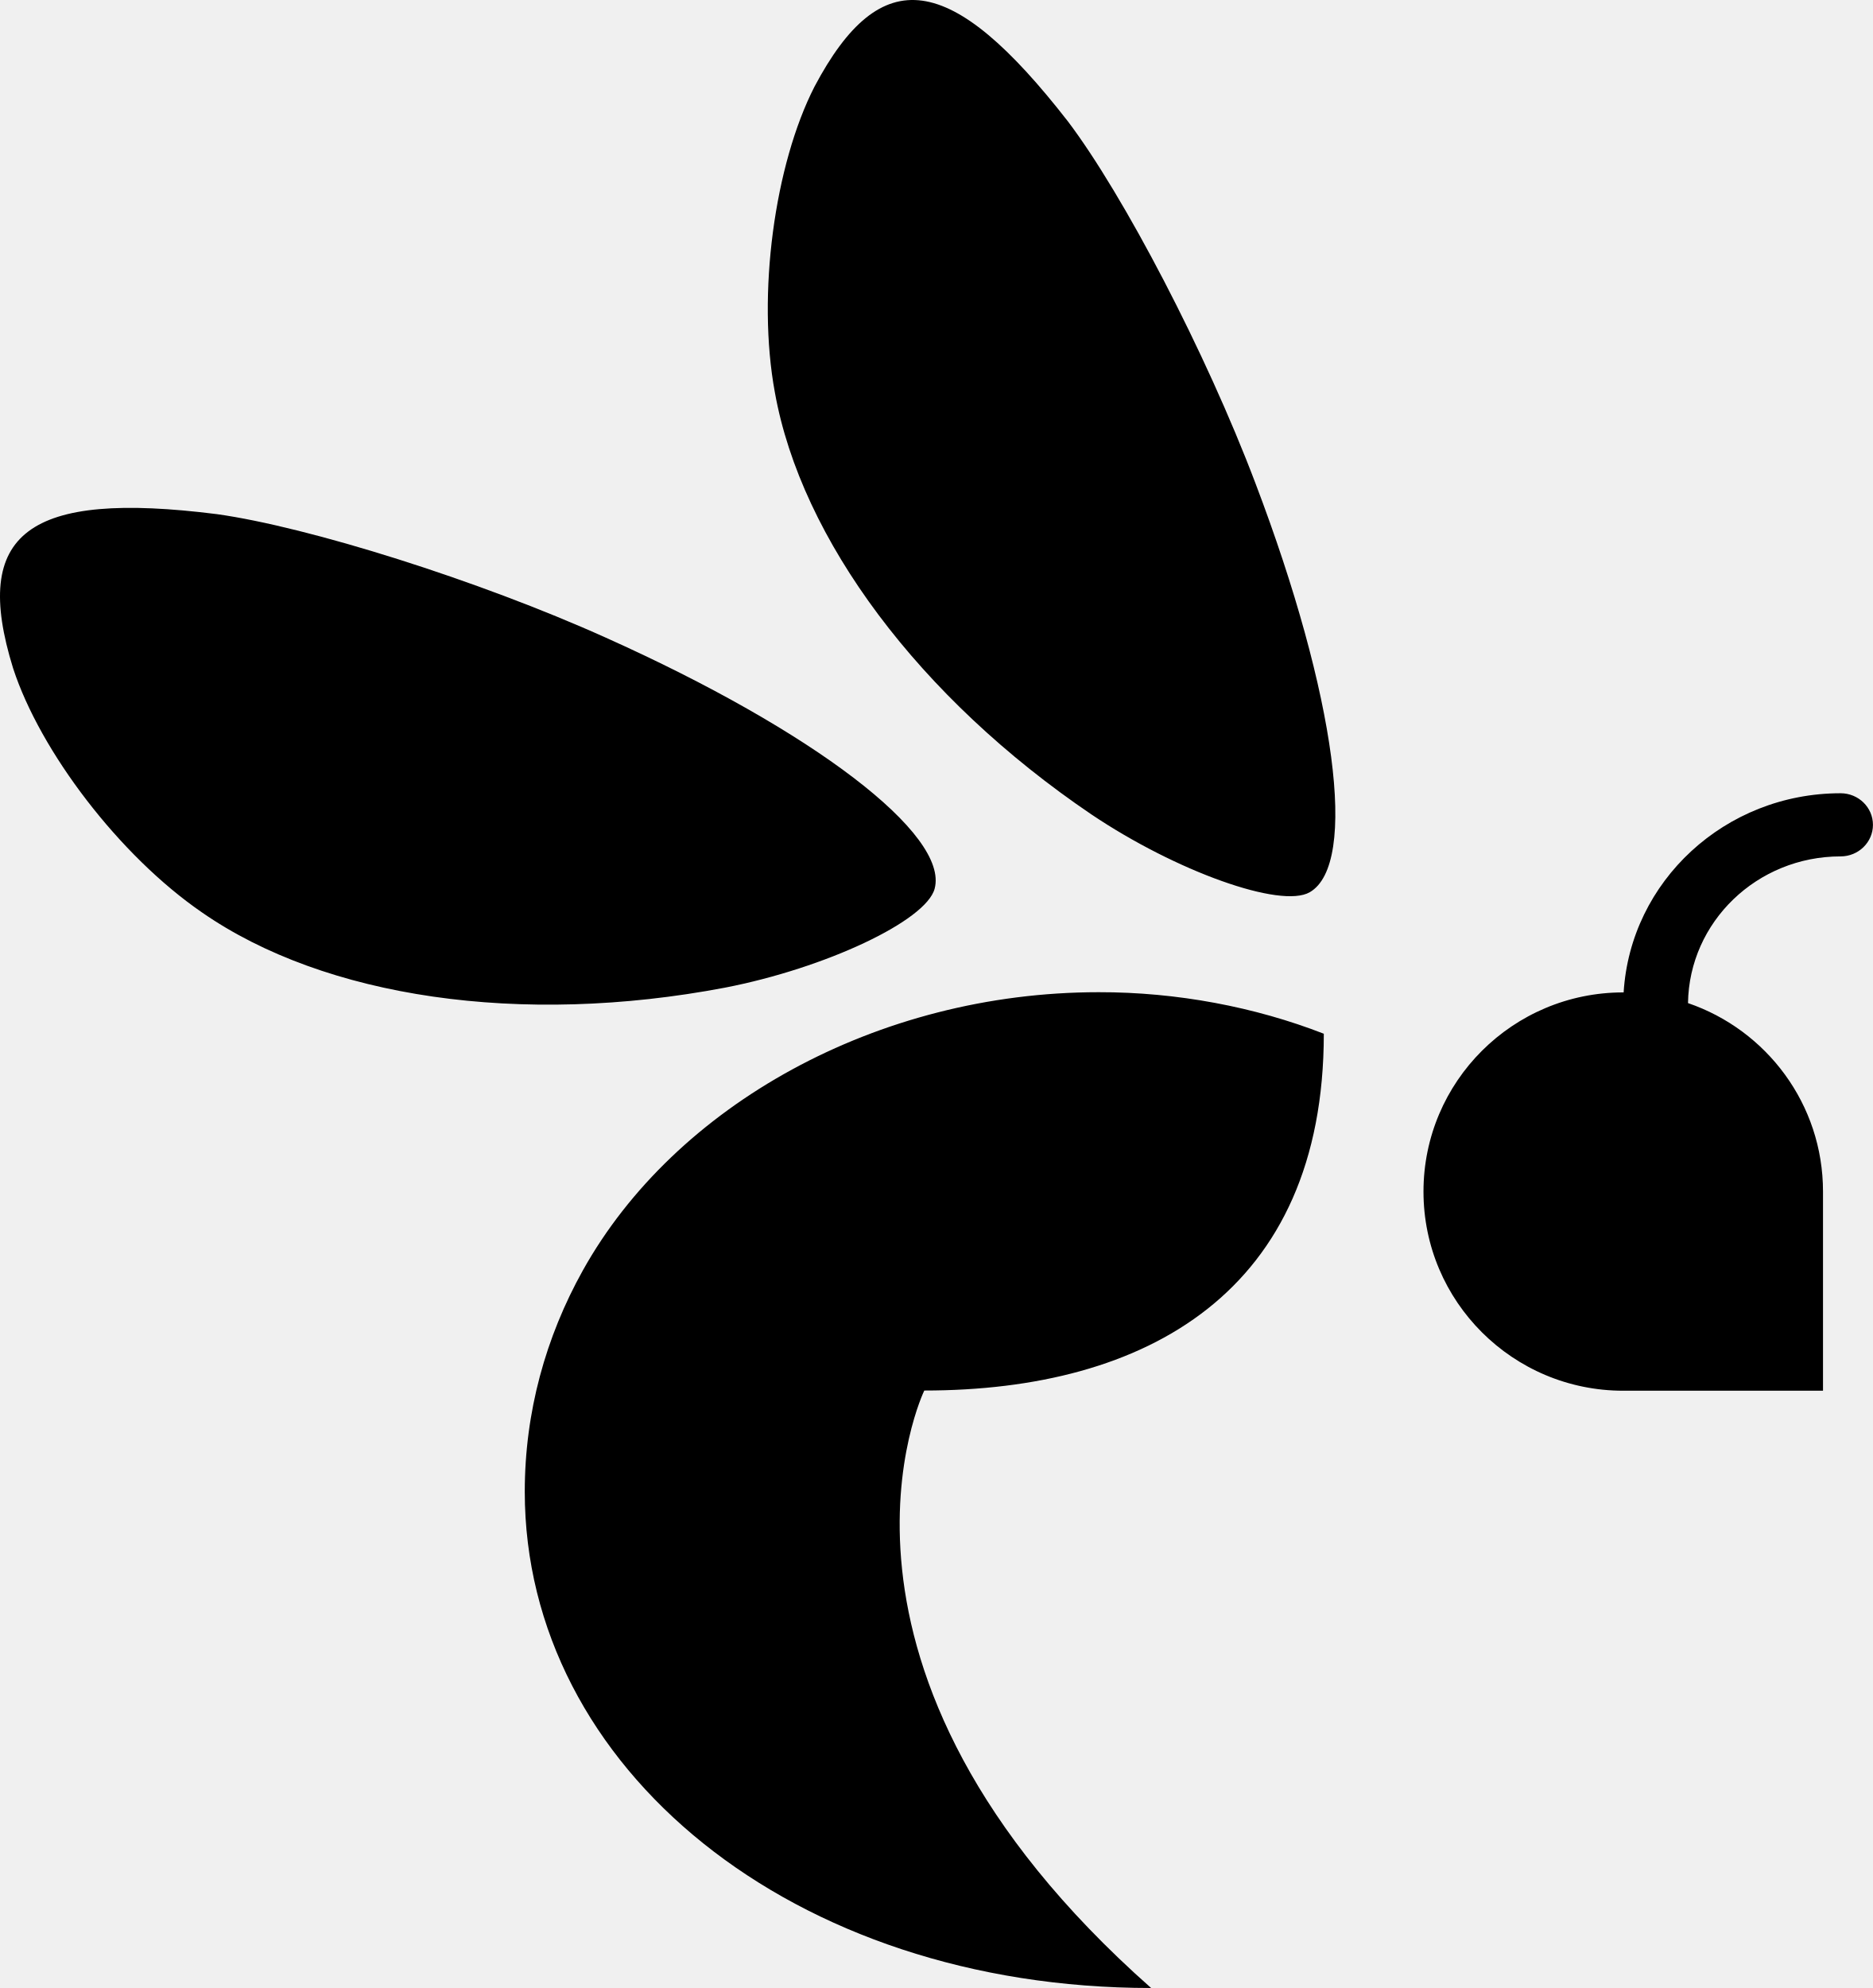
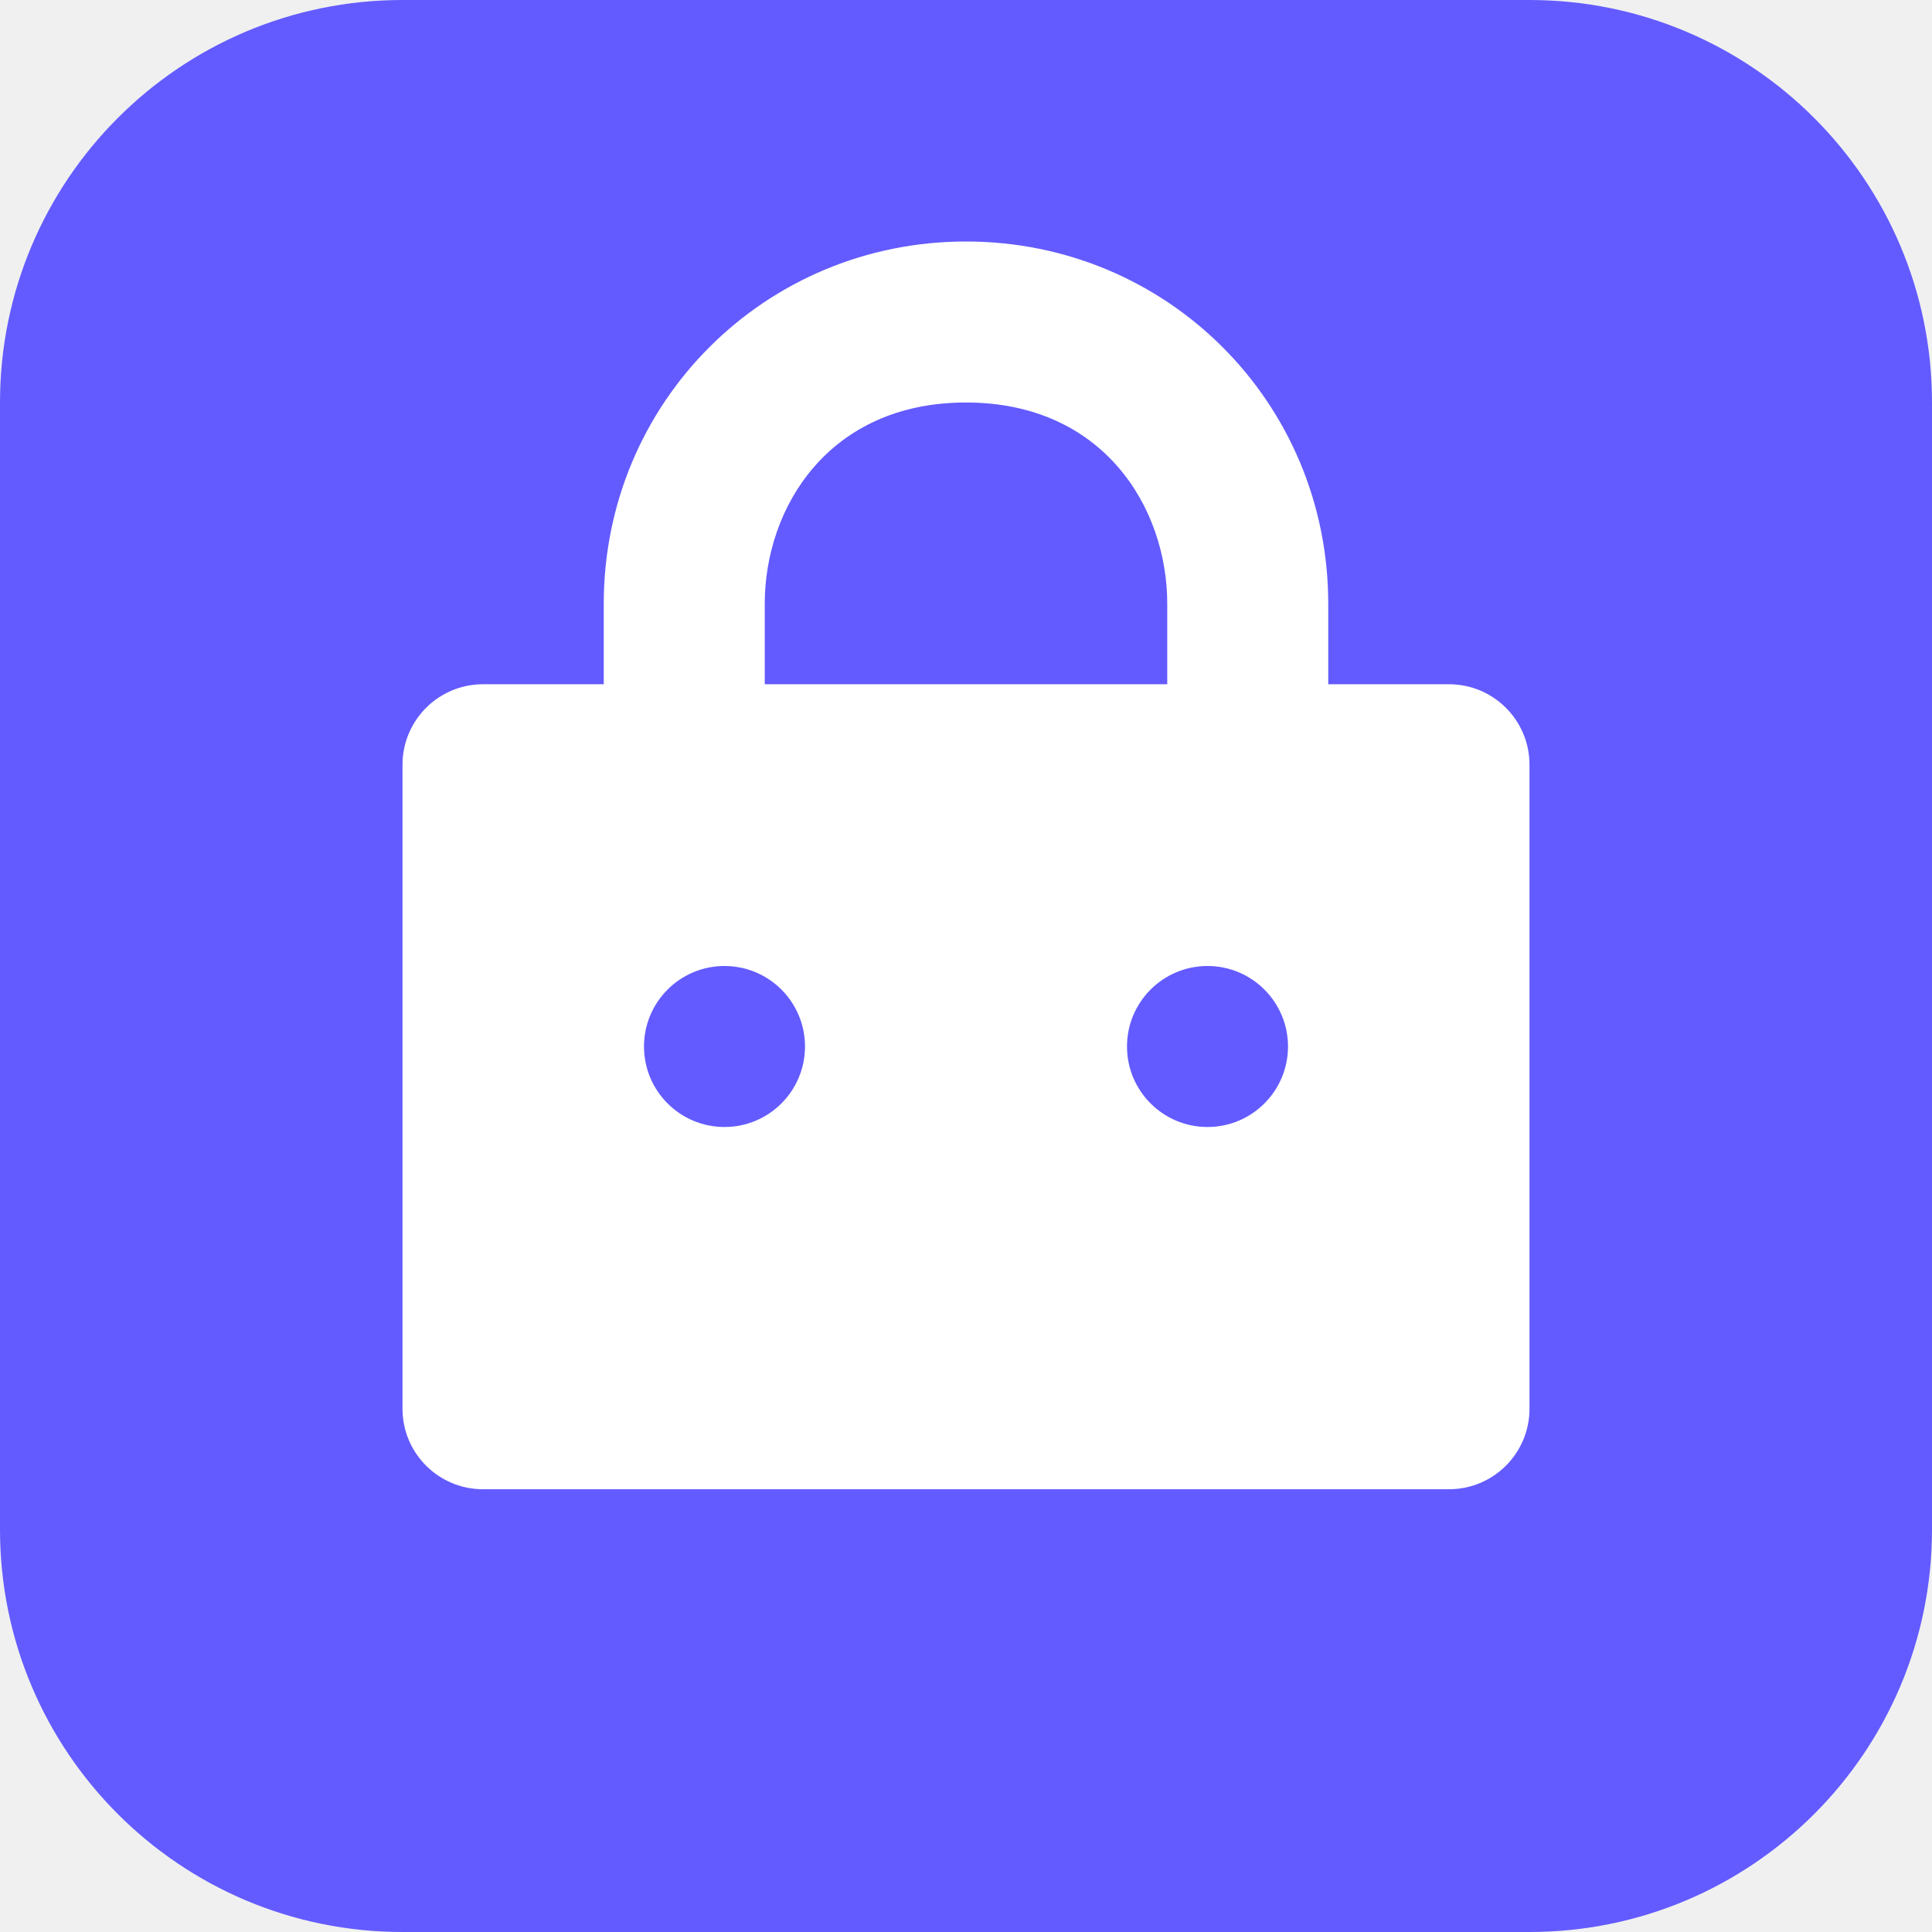
- <svg xmlns="http://www.w3.org/2000/svg" id="Layer_1" data-name="Layer 1" viewBox="0 0 9423.732 10000">
-   <path d="M5527.962,4990.99c393.301-.834,787.346,74.247,1132.78,208.89,0,1299.07-892.45,1794.67-2010.18,1794.71-.5,1.02-678.02,1397.061,1141.3,3005.41-1807.59,0-3151.49-1108.56-3151.49-2496.66,0-399.54,105.11-777.31,292.13-1112.74,462.72-829.91,1481.02-1399.61,2595.46-1399.61ZM9260.872,3990.18c89.94,0,162.86,71.11,162.86,158.82,0,87.72-72.92,158.83-162.86,158.83-420.35,0-761.79,329.4-767.7,737.95,395.181,134.9,679.28,508.38,679.28,948v1001.8h-1005.09c-555.09,0-1005.09-448.52-1005.09-1001.8s450-1001.8,1005.09-1001.8h1.98c34.23-558.88,509.84-1001.8,1091.53-1001.8ZM65.874,3361.38c-211.361-681.58,74.341-894.86,1024.978-775.19,460.33,64.1,1315.68,332.36,1957.75,621.58,1043.89,468.09,1727.36,989.66,1653.95,1262.85-43.5,161.88-550.3,399.52-1054.13,497.31-1028.44,195.65-2013.85,50.83-2632.17-378.31-414.831-284.96-813.81-809.21-950.378-1228.24ZM4098.122,435.873c334.09-630.921,687.41-580.369,1274.72,174.253,280.03,369.763,694.54,1162.294,943.38,1819.334,406.06,1066.71,519.32,1917.22,273.61,2058.66-145.6,83.81-672.55-105.34-1098.18-391.29-866.02-586.49-1460.07-1383.4-1592.85-2122.64-91.17-493.87-1.38-1145.768,199.32-1538.317Z" />
+ <svg xmlns="http://www.w3.org/2000/svg" viewBox="0 0 24 24" width="24" height="24">
+   <rect width="24" height="24" rx="5" fill="#635BFF" />
+   <path d="M12 3C9.5 3 7.5 5 7.5 7.5v1H6a1 1 0 0 0-1 1v8a1 1 0 0 0 1 1h12a1 1 0 0 0 1-1v-8a1 1 0 0 0-1-1h-1.5v-1C16.5 5 14.5 3 12 3zm0 2c1.7 0 2.5 1.3 2.5 2.5v1h-5v-1C9.5 6.3 10.3 5 12 5zm-3 7a1 1 0 1 1 0 2 1 1 0 0 1 0-2zm6 0a1 1 0 1 1 0 2 1 1 0 0 1 0-2z" fill="white" />
</svg>
